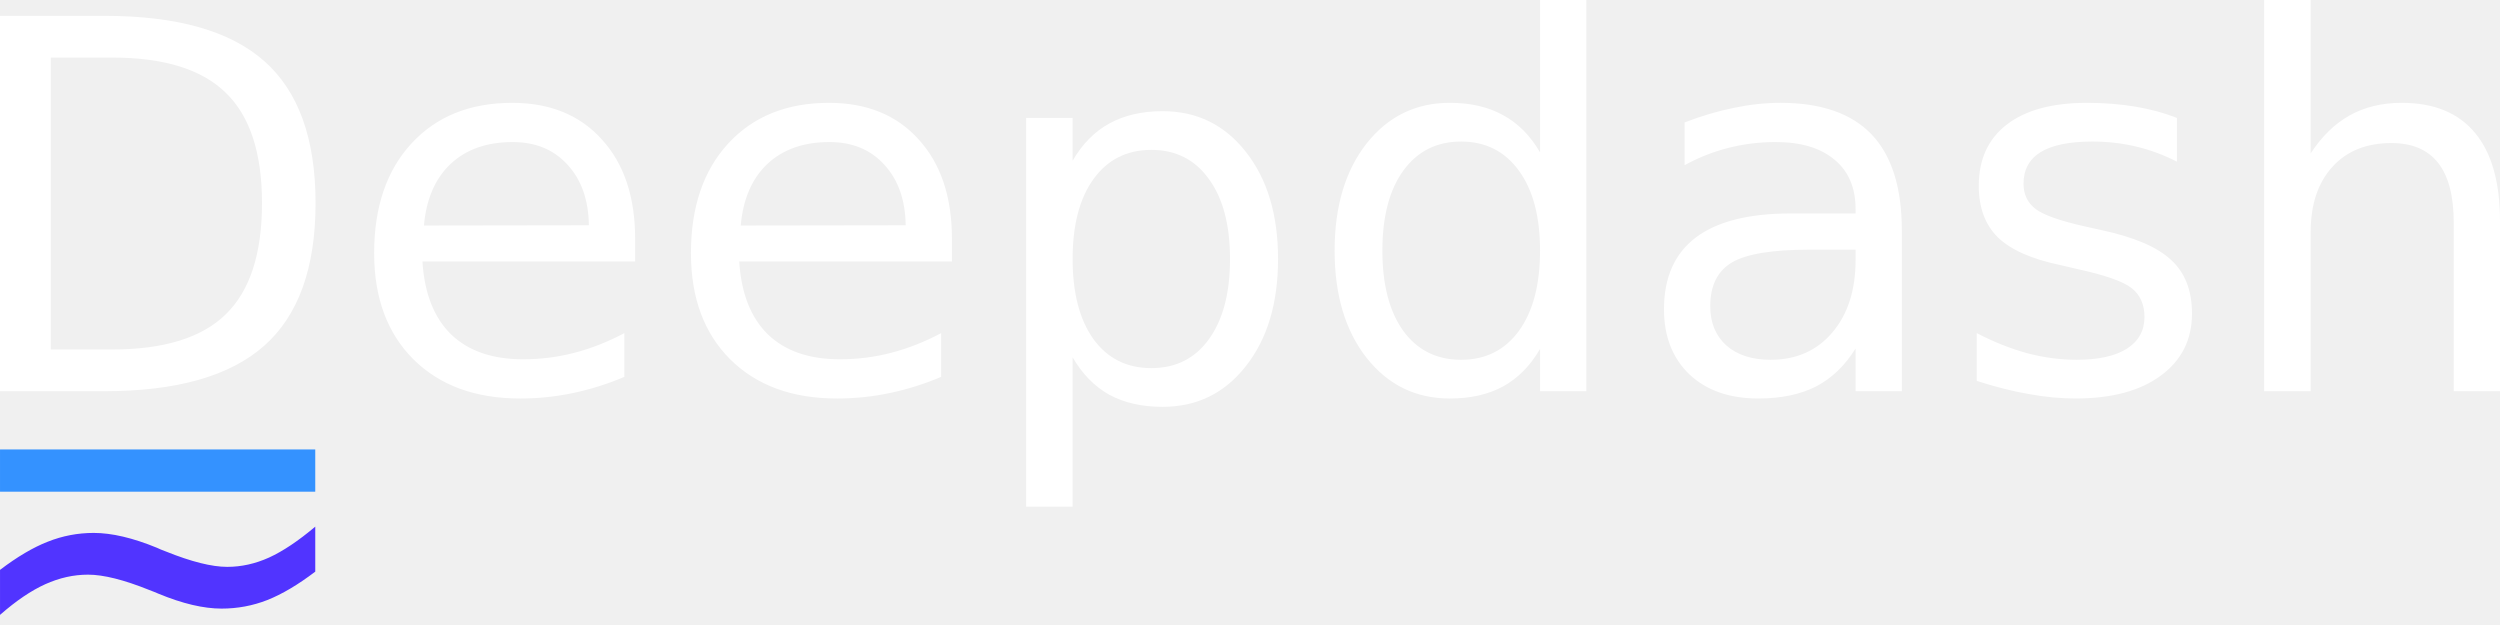
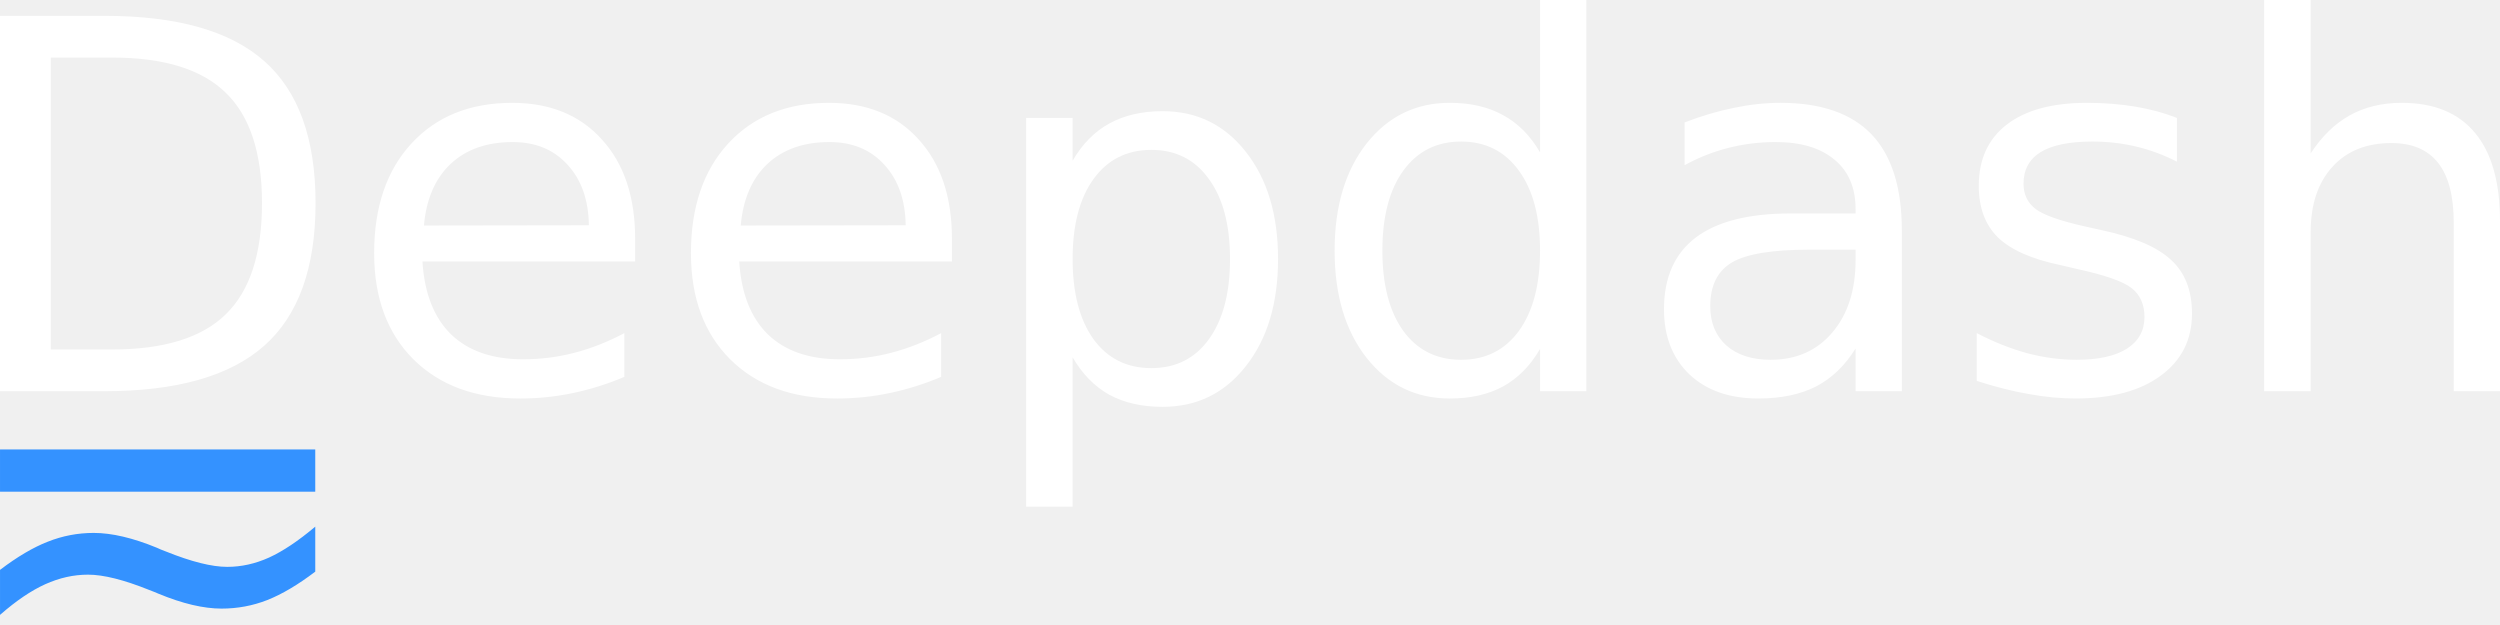
<svg xmlns="http://www.w3.org/2000/svg" width="600" height="150" viewBox="0 0 158.75 39.688" version="1.1" id="svg8">
-   <defs id="defs2" />
  <g id="layer1" transform="translate(0,-257.3125)">
    <g aria-label="Deepdash ≂" transform="matrix(0.3405987,0,0,0.3405987,-4.66598,263.2522)" style="font-style:normal;font-weight:normal;font-size:96px;line-height:0.55;font-family:sans-serif;letter-spacing:0px;word-spacing:0px;fill:#000000;fill-opacity:1;stroke:none" id="flowRoot815">
      <path d="m 213.676,49.177 v 27.844 h -8.672 V 4.552 h 8.672 v 7.969 q 2.719,-4.687 6.844,-6.937 4.172,-2.297 9.938,-2.297 9.562,0 15.516,7.594 6,7.594 6,19.969 0,12.375 -6,19.969 -5.953,7.594 -15.516,7.594 -5.766,0 -9.938,-2.25 -4.125,-2.297 -6.844,-6.984 z m 29.344,-18.328 q 0,-9.516 -3.938,-14.906 -3.891,-5.438 -10.734,-5.438 -6.844,0 -10.781,5.438 -3.891,5.391 -3.891,14.906 0,9.516 3.891,14.953 3.938,5.391 10.781,5.391 6.844,0 10.734,-5.391 3.938,-5.438 3.938,-14.953 z" style="font-size:96px;line-height:0.54;fill:#ffffff" id="path831" />
      <path id="path839" style="font-size:96px;line-height:0.54;fill:#ffffff;stroke-width:1" d="m 479.793,23.811 v 31.688 h -8.625 V 24.092 q 0,-7.453 -2.906,-11.156 -2.906,-3.703 -8.719,-3.703 -6.985,0 -11.016,4.453 -4.031,4.453 -4.031,12.141 V 55.498 h -8.672 v -72.938 h 8.672 v 28.594 q 3.094,-4.734 7.266,-7.078 4.219,-2.344 9.703,-2.344 9.047,0 13.688,5.625 4.641,5.578 4.641,16.453 z M 419.557,4.545 v 8.156 q -3.656,-1.875 -7.594,-2.813 -3.938,-0.937 -8.157,-0.937 -6.422,0 -9.657,1.969 -3.188,1.969 -3.188,5.906 0,3 2.297,4.734 2.297,1.688 9.235,3.234 l 2.953,0.656 q 9.188,1.969 13.032,5.578 3.891,3.562 3.891,9.984 0,7.312 -5.813,11.578 -5.766,4.266 -15.891,4.266 -4.219,0 -8.813,-0.844 -4.547,-0.797 -9.61,-2.438 v -8.906 q 4.781,2.484 9.422,3.75 4.641,1.219 9.188,1.219 6.094,0 9.375,-2.062 3.281,-2.109 3.281,-5.906 0,-3.516 -2.391,-5.391 -2.344,-1.875 -10.36,-3.609 l -3,-0.703 q -8.016,-1.688 -11.579,-5.156 -3.563,-3.516 -3.563,-9.609 0,-7.406 5.25,-11.437 5.25,-4.031 14.907,-4.031 4.781,0 9,0.703 4.219,0.703 7.782,2.109 z M 351.07,29.108 q -10.453,0 -14.485,2.391 -4.031,2.391 -4.031,8.156 0,4.594 3,7.312 3.047,2.672 8.25,2.672 7.172,0 11.485,-5.062 4.36,-5.109 4.36,-13.547 v -1.922 z m 17.204,-3.562 V 55.498 h -8.625 v -7.969 q -2.953,4.781 -7.36,7.078 -4.406,2.25 -10.782,2.25 -8.063,0 -12.844,-4.5 -4.735,-4.547 -4.735,-12.141 0,-8.859 5.906,-13.359 5.953,-4.5 17.719,-4.5 h 12.094 v -0.844 q 0,-5.953 -3.938,-9.187 -3.891,-3.281 -10.969,-3.281 -4.5,0 -8.766,1.078 -4.266,1.078 -8.203,3.234 V 5.389 q 4.735,-1.828 9.188,-2.719 4.453,-0.938 8.672,-0.938 11.391,0 17.016,5.906 5.625,5.906 5.625,17.906 z M 300.819,10.967 V -17.439 h 8.625 v 72.938 h -8.625 v -7.875 q -2.719,4.688 -6.891,6.984 -4.125,2.25 -9.938,2.25 -9.516,0 -15.516,-7.594 -5.953,-7.594 -5.953,-19.969 0,-12.375 5.953,-19.969 6,-7.594 15.516,-7.594 5.813,0 9.938,2.297 4.172,2.25 6.891,6.937 z m -29.392,18.328 q 0,9.516 3.891,14.953 3.938,5.391 10.782,5.391 6.844,0 10.782,-5.391 3.938,-5.438 3.938,-14.953 0,-9.516 -3.938,-14.906 -3.938,-5.437 -10.782,-5.437 -6.844,0 -10.782,5.437 -3.891,5.391 -3.891,14.906 z M 191.174,27.092 v 4.219 h -39.658 q 0.563,8.906 5.344,13.594 4.828,4.641 13.407,4.641 4.969,0 9.61,-1.219 4.688,-1.219 9.282,-3.656 v 8.156 q -4.641,1.969 -9.516,3 -4.875,1.031 -9.891,1.031 -12.563,0 -19.923,-7.312 -7.313,-7.312 -7.313,-19.781 0,-12.891 6.938,-20.437 6.985,-7.594 18.798,-7.594 10.594,0 16.735,6.844 6.188,6.797 6.188,18.516 z m -8.625,-2.531 q -0.094,-7.078 -3.985,-11.297 -3.844,-4.219 -10.219,-4.219 -7.219,0 -11.579,4.078 -4.313,4.078 -4.969,11.484 z m -50.439,2.531 v 4.219 H 92.452 q 0.563,8.906 5.344,13.594 4.828,4.641 13.407,4.641 4.969,0 9.61,-1.219 4.688,-1.219 9.282,-3.656 v 8.156 q -4.641,1.969 -9.516,3 -4.875,1.031 -9.891,1.031 -12.563,0 -19.923,-7.312 -7.313,-7.312 -7.313,-19.781 0,-12.891 6.938,-20.437 6.985,-7.594 18.798,-7.594 10.594,0 16.735,6.844 6.188,6.797 6.188,18.516 z m -8.625,-2.531 q -0.094,-7.078 -3.985,-11.297 -3.844,-4.219 -10.219,-4.219 -7.219,0 -11.579,4.078 -4.313,4.078 -4.969,11.484 z M 23.168,-6.705 V 47.717 h 11.438 q 14.485,0 21.188,-6.562 6.75,-6.562 6.75,-20.719 0,-14.062 -6.75,-20.578 Q 49.091,-6.705 34.606,-6.705 Z M 13.699,-14.486 H 33.153 q 20.344,0 29.86,8.484 9.516,8.438 9.516,26.437 0,18.094 -9.563,26.578 Q 53.404,55.498 33.153,55.498 H 13.699 Z" />
      <path style="font-size:96px;line-height:0.54;fill:#3492ff;stroke-width:0.989;fill-opacity:1" d="m 13.699,66.356 h 58.774 v 7.875 H 13.699 Z" id="path864" />
-       <path style="font-size:96px;line-height:0.54;fill:#5134ff;stroke-width:0.989;fill-opacity:1" d="m 72.474,80.746 v 8.391 q -4.814,3.656 -8.94,5.297 -4.08,1.594 -8.527,1.594 -5.043,0 -11.737,-2.766 l -0.779,-0.328 q -0.275,-0.094 -0.963,-0.375 -7.106,-2.859 -11.416,-2.859 -4.034,0 -7.977,1.781 -3.943,1.781 -8.436,5.719 v -8.391 q 4.814,-3.656 8.894,-5.25 4.126,-1.641 8.573,-1.641 5.043,0 11.782,2.766 0.504,0.234 0.734,0.328 0.275,0.094 0.963,0.375 7.106,2.859 11.416,2.859 3.943,0 7.794,-1.734 3.897,-1.781 8.619,-5.766 z" id="path841" />
+       <path style="font-size:96px;line-height:0.54;fill:#3492ff;stroke-width:0.989;fill-opacity:1" d="m 72.474,80.746 v 8.391 q -4.814,3.656 -8.94,5.297 -4.08,1.594 -8.527,1.594 -5.043,0 -11.737,-2.766 l -0.779,-0.328 q -0.275,-0.094 -0.963,-0.375 -7.106,-2.859 -11.416,-2.859 -4.034,0 -7.977,1.781 -3.943,1.781 -8.436,5.719 v -8.391 q 4.814,-3.656 8.894,-5.25 4.126,-1.641 8.573,-1.641 5.043,0 11.782,2.766 0.504,0.234 0.734,0.328 0.275,0.094 0.963,0.375 7.106,2.859 11.416,2.859 3.943,0 7.794,-1.734 3.897,-1.781 8.619,-5.766 z" id="path841" />
    </g>
  </g>
</svg>
